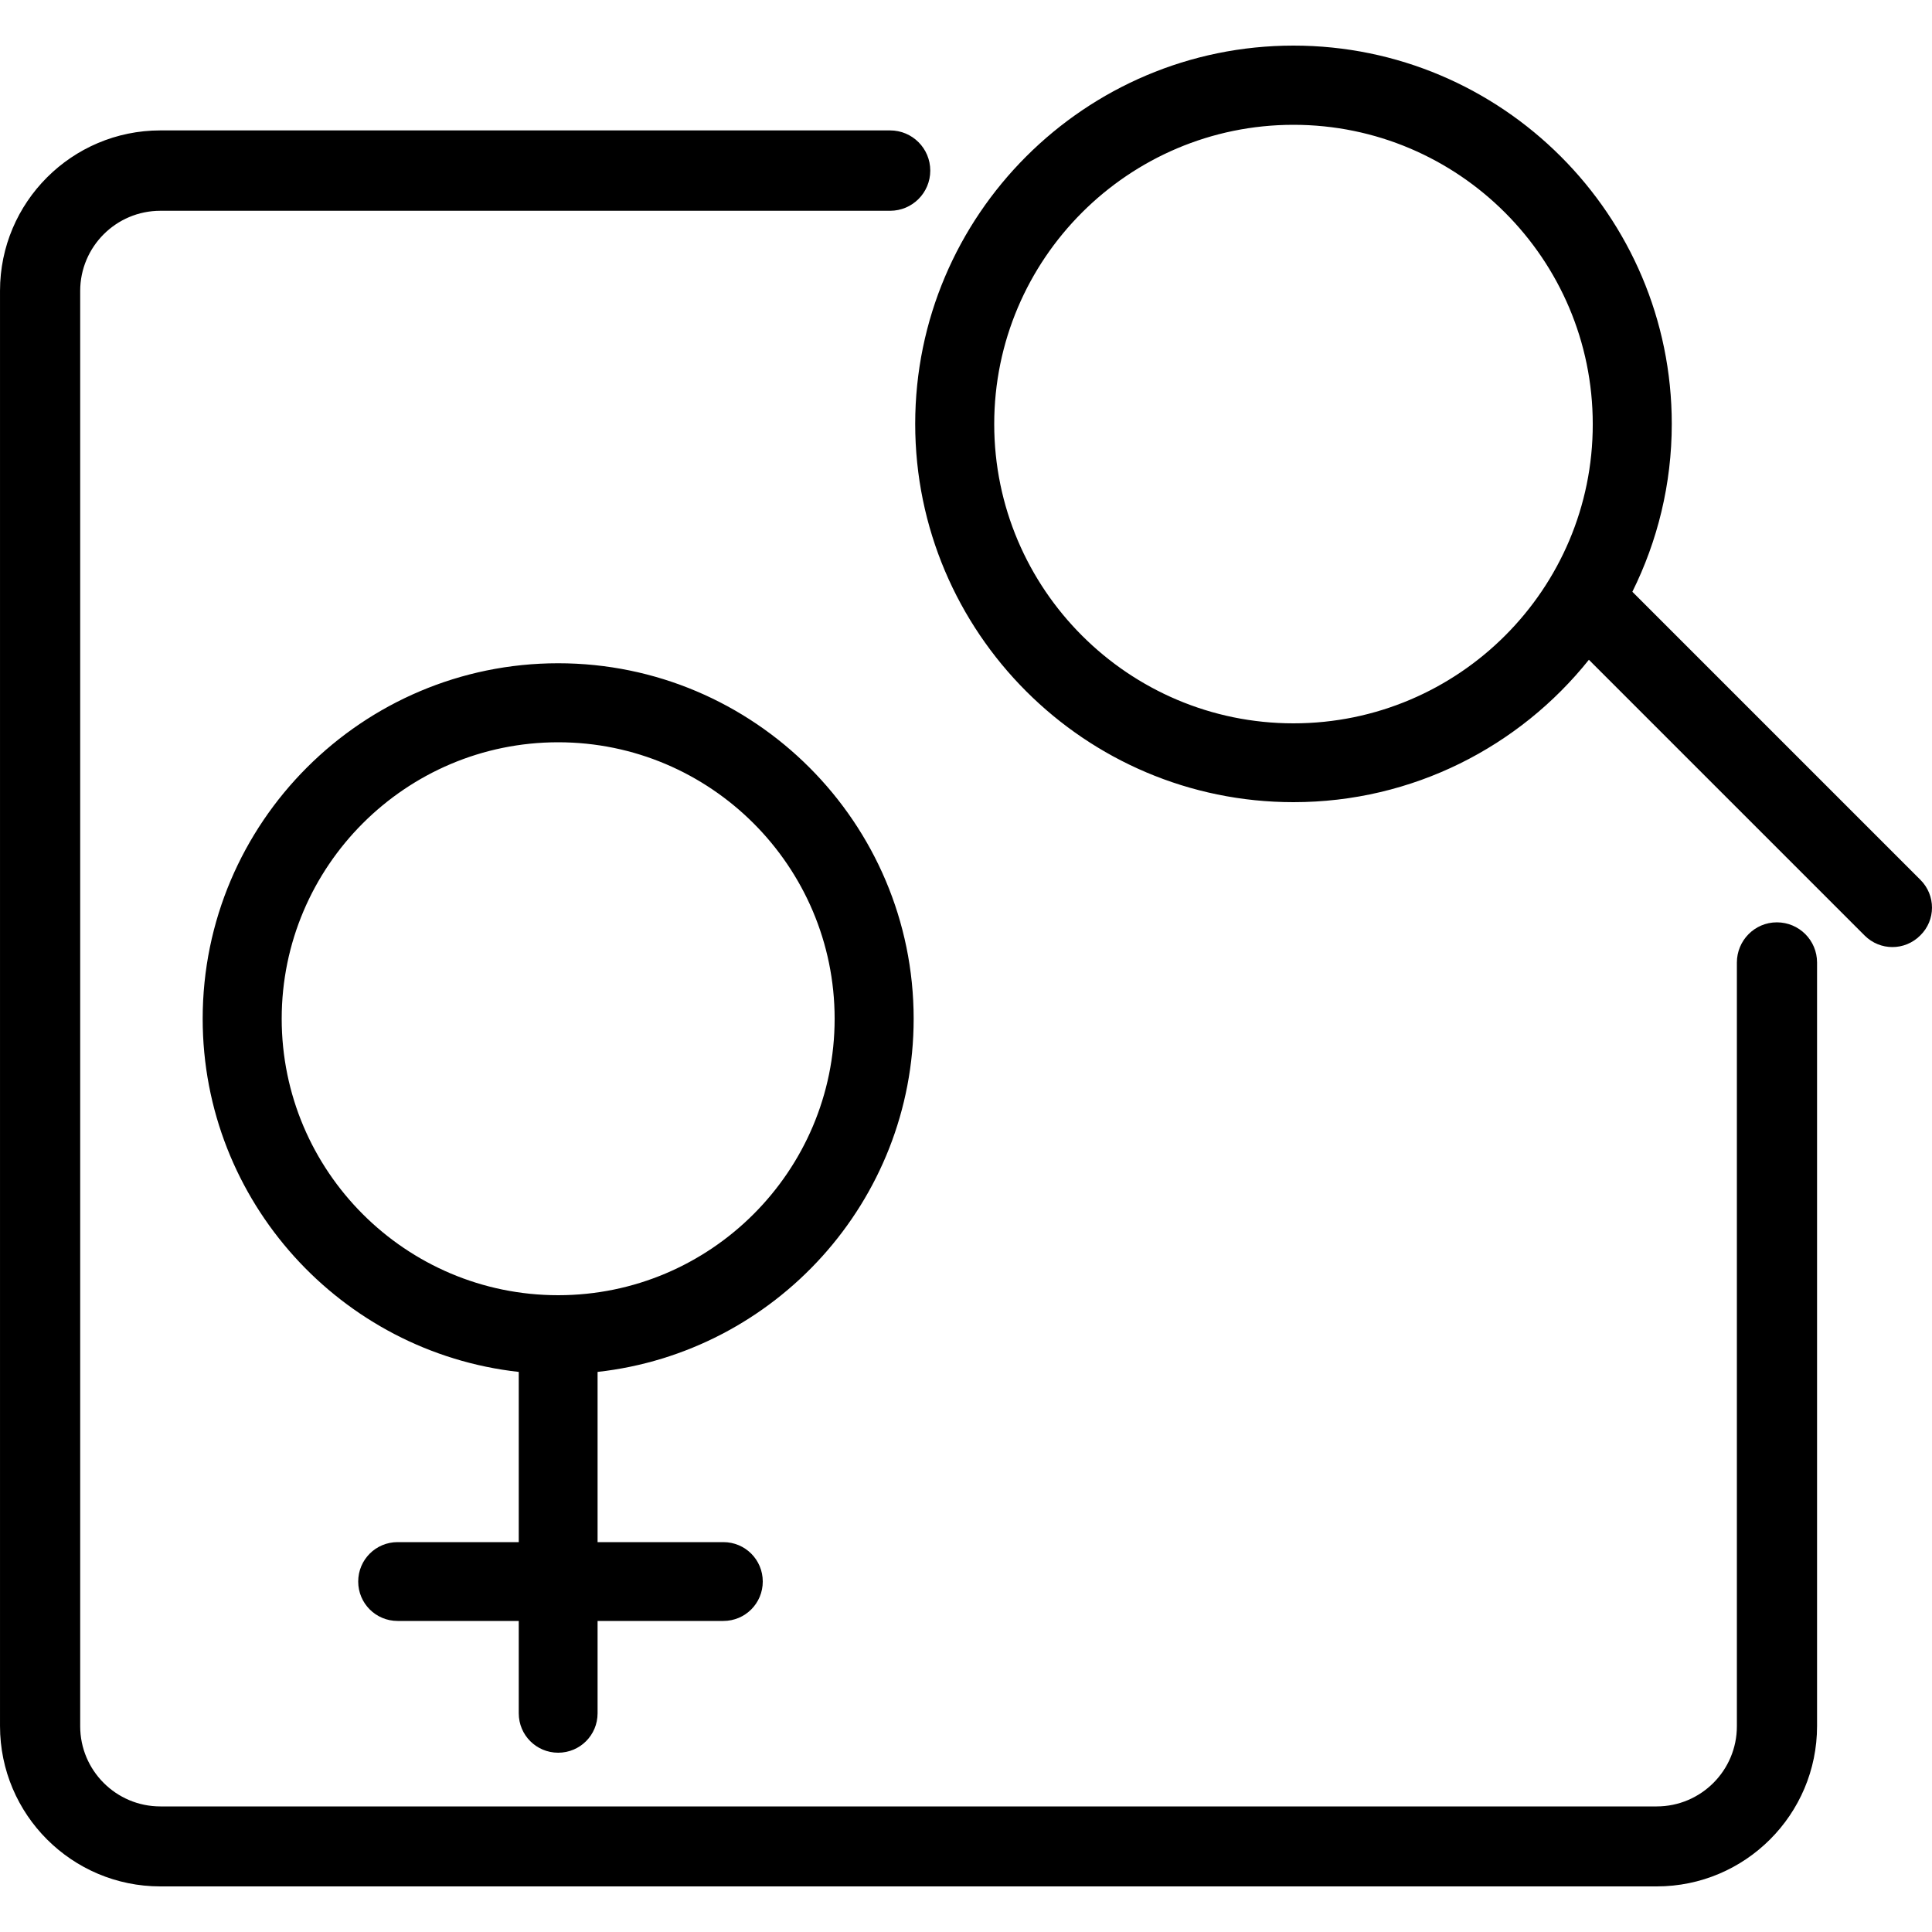
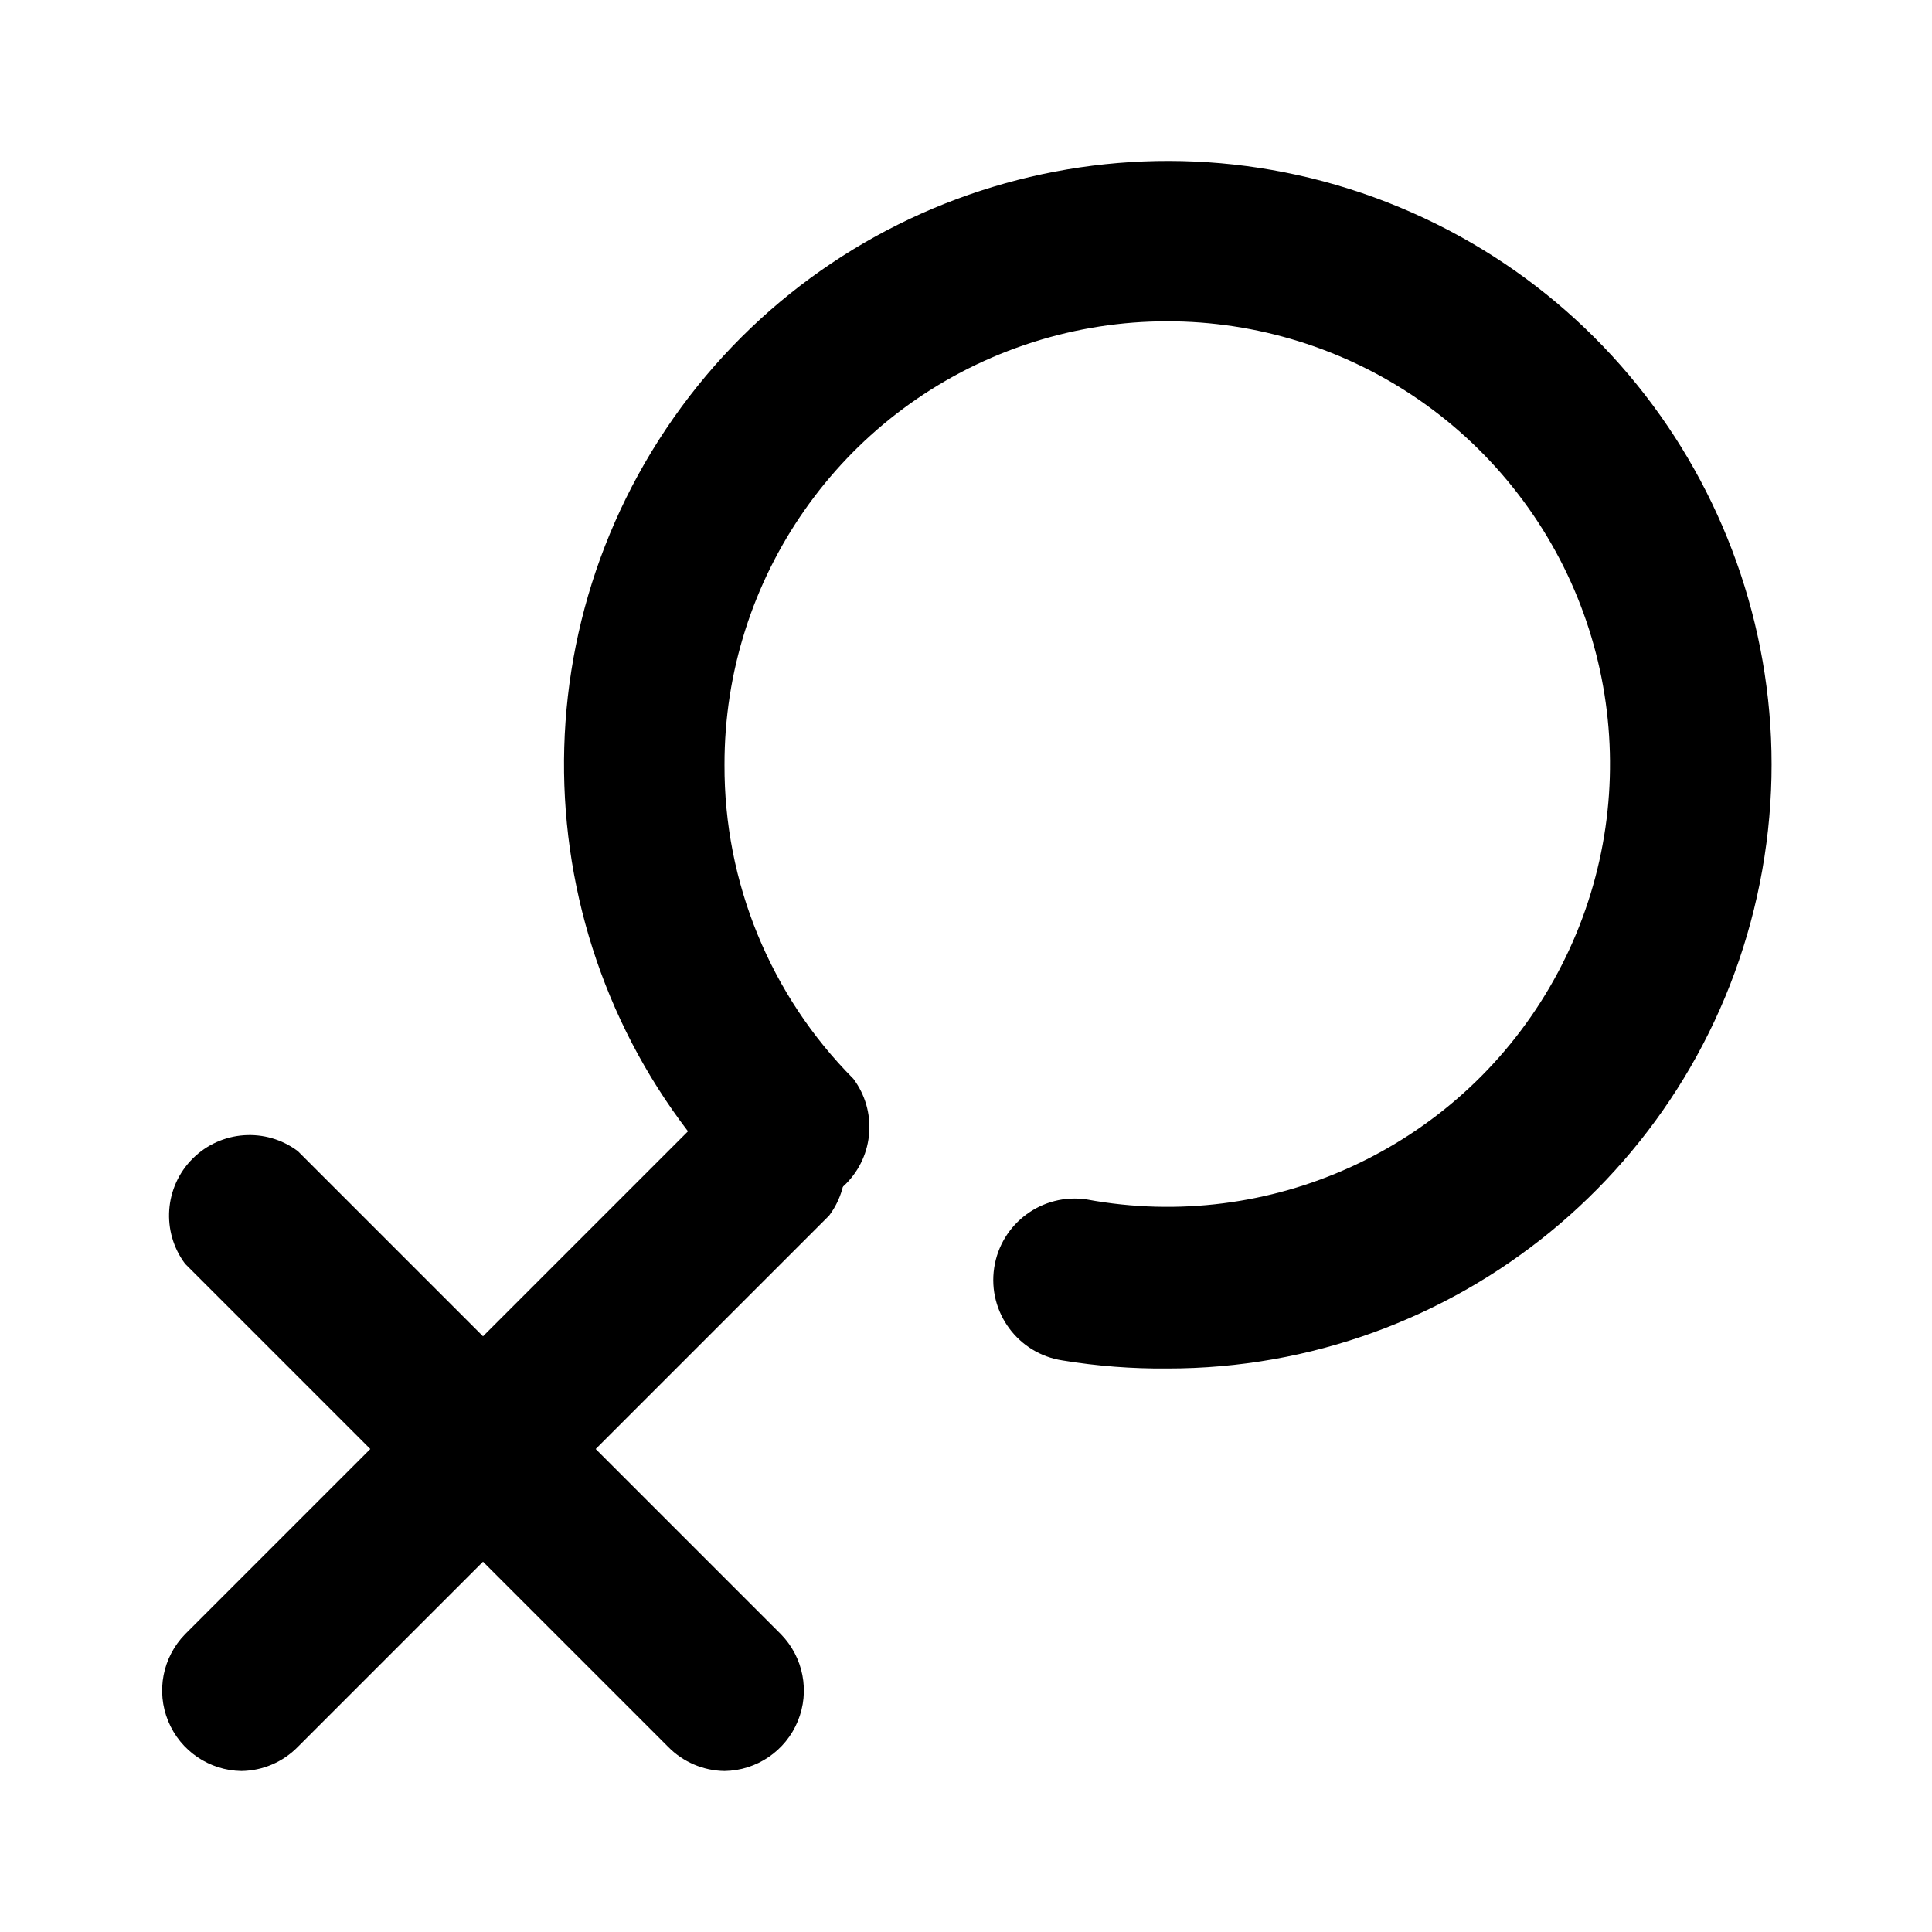
- <svg xmlns="http://www.w3.org/2000/svg" xml:space="preserve" width="1000" height="1000" version="1.2">
-   <path d="m994.006 455.4-149.1-149.1c13-26.2 20.4-55.7 20.4-86.9 0-107.9-87.8-195.8-195.8-195.8-107.9 0-195.8 87.8-195.8 195.8 0 107.9 87.8 195.8 195.8 195.8 61.8 0 117-28.8 152.9-73.7l142.7 142.7c4 4 9.2 6 14.4 6 5.2 0 10.4-2 14.4-6 8.1-7.9 8.1-20.8.1-28.8zm-324.5-81c-85.4 0-154.9-69.5-154.9-154.9s69.5-154.9 154.9-154.9 154.9 69.5 154.9 154.9c.1 85.4-69.4 154.9-154.9 154.9zm-196.6 152.9c0-101.4-82.5-184-184-184-101.4 0-184 82.5-184 184 0 94.5 71.7 172.6 163.6 182.8v88.1h-62.7c-11.3 0-20.4 9.1-20.4 20.4 0 11.3 9.1 20.4 20.4 20.4h62.7v47.8c0 11.3 9.1 20.4 20.4 20.4 11.3 0 20.4-9.1 20.4-20.4V839h65.1c11.3 0 20.4-9.1 20.4-20.4 0-11.3-9.1-20.4-20.4-20.4h-65.1v-88.1c91.9-10.2 163.6-88.3 163.6-182.8zm-327.1 0c0-78.9 64.2-143.1 143.1-143.1 78.9 0 143.1 64.2 143.1 143.1 0 78.9-64.2 143.1-143.1 143.1-78.9 0-143.1-64.2-143.1-143.1zm753.2-29.1v395.3c0 22.9-18.6 41.5-41.5 41.5h-774.5c-22.9 0-41.5-18.6-41.5-41.5V150.6c0-22.9 18.6-41.5 41.5-41.5h377.7c11.5 0 20.8-9.3 20.8-20.8s-9.3-20.8-20.8-20.8h-377.7c-45.8 0-83 37.2-83 83v742.9c0 45.8 37.2 83 83 83h774.5c45.8 0 83-37.2 83-83V498.2c0-11.5-9.3-20.8-20.8-20.8s-20.7 9.4-20.7 20.8z" />
+ <svg xmlns="http://www.w3.org/2000/svg" width="24" height="24">
+   <path d="M14.5 17a7.6 7.6 0 0 1-1.3-.1 1 1 0 1 1 .3-2A5.5 5.5 0 1 0 9 9.5a5.5 5.5 0 0 0 1.6 3.9 1 1 0 0 1-1.4 1.4 7.5 7.5 0 1 1 5.3 2.2Z" />
+   <path d="M3 22a1 1 0 0 1-.7-1.7l6.6-6.6a1 1 0 0 1 1.4 1.4l-6.6 6.6a1 1 0 0 1-.7.3Z" />
+   <path d="M9 22a1 1 0 0 1-.7-.3l-6-6a1 1 0 0 1 1.4-1.4l6 6A1 1 0 0 1 9 22Z" />
</svg>
